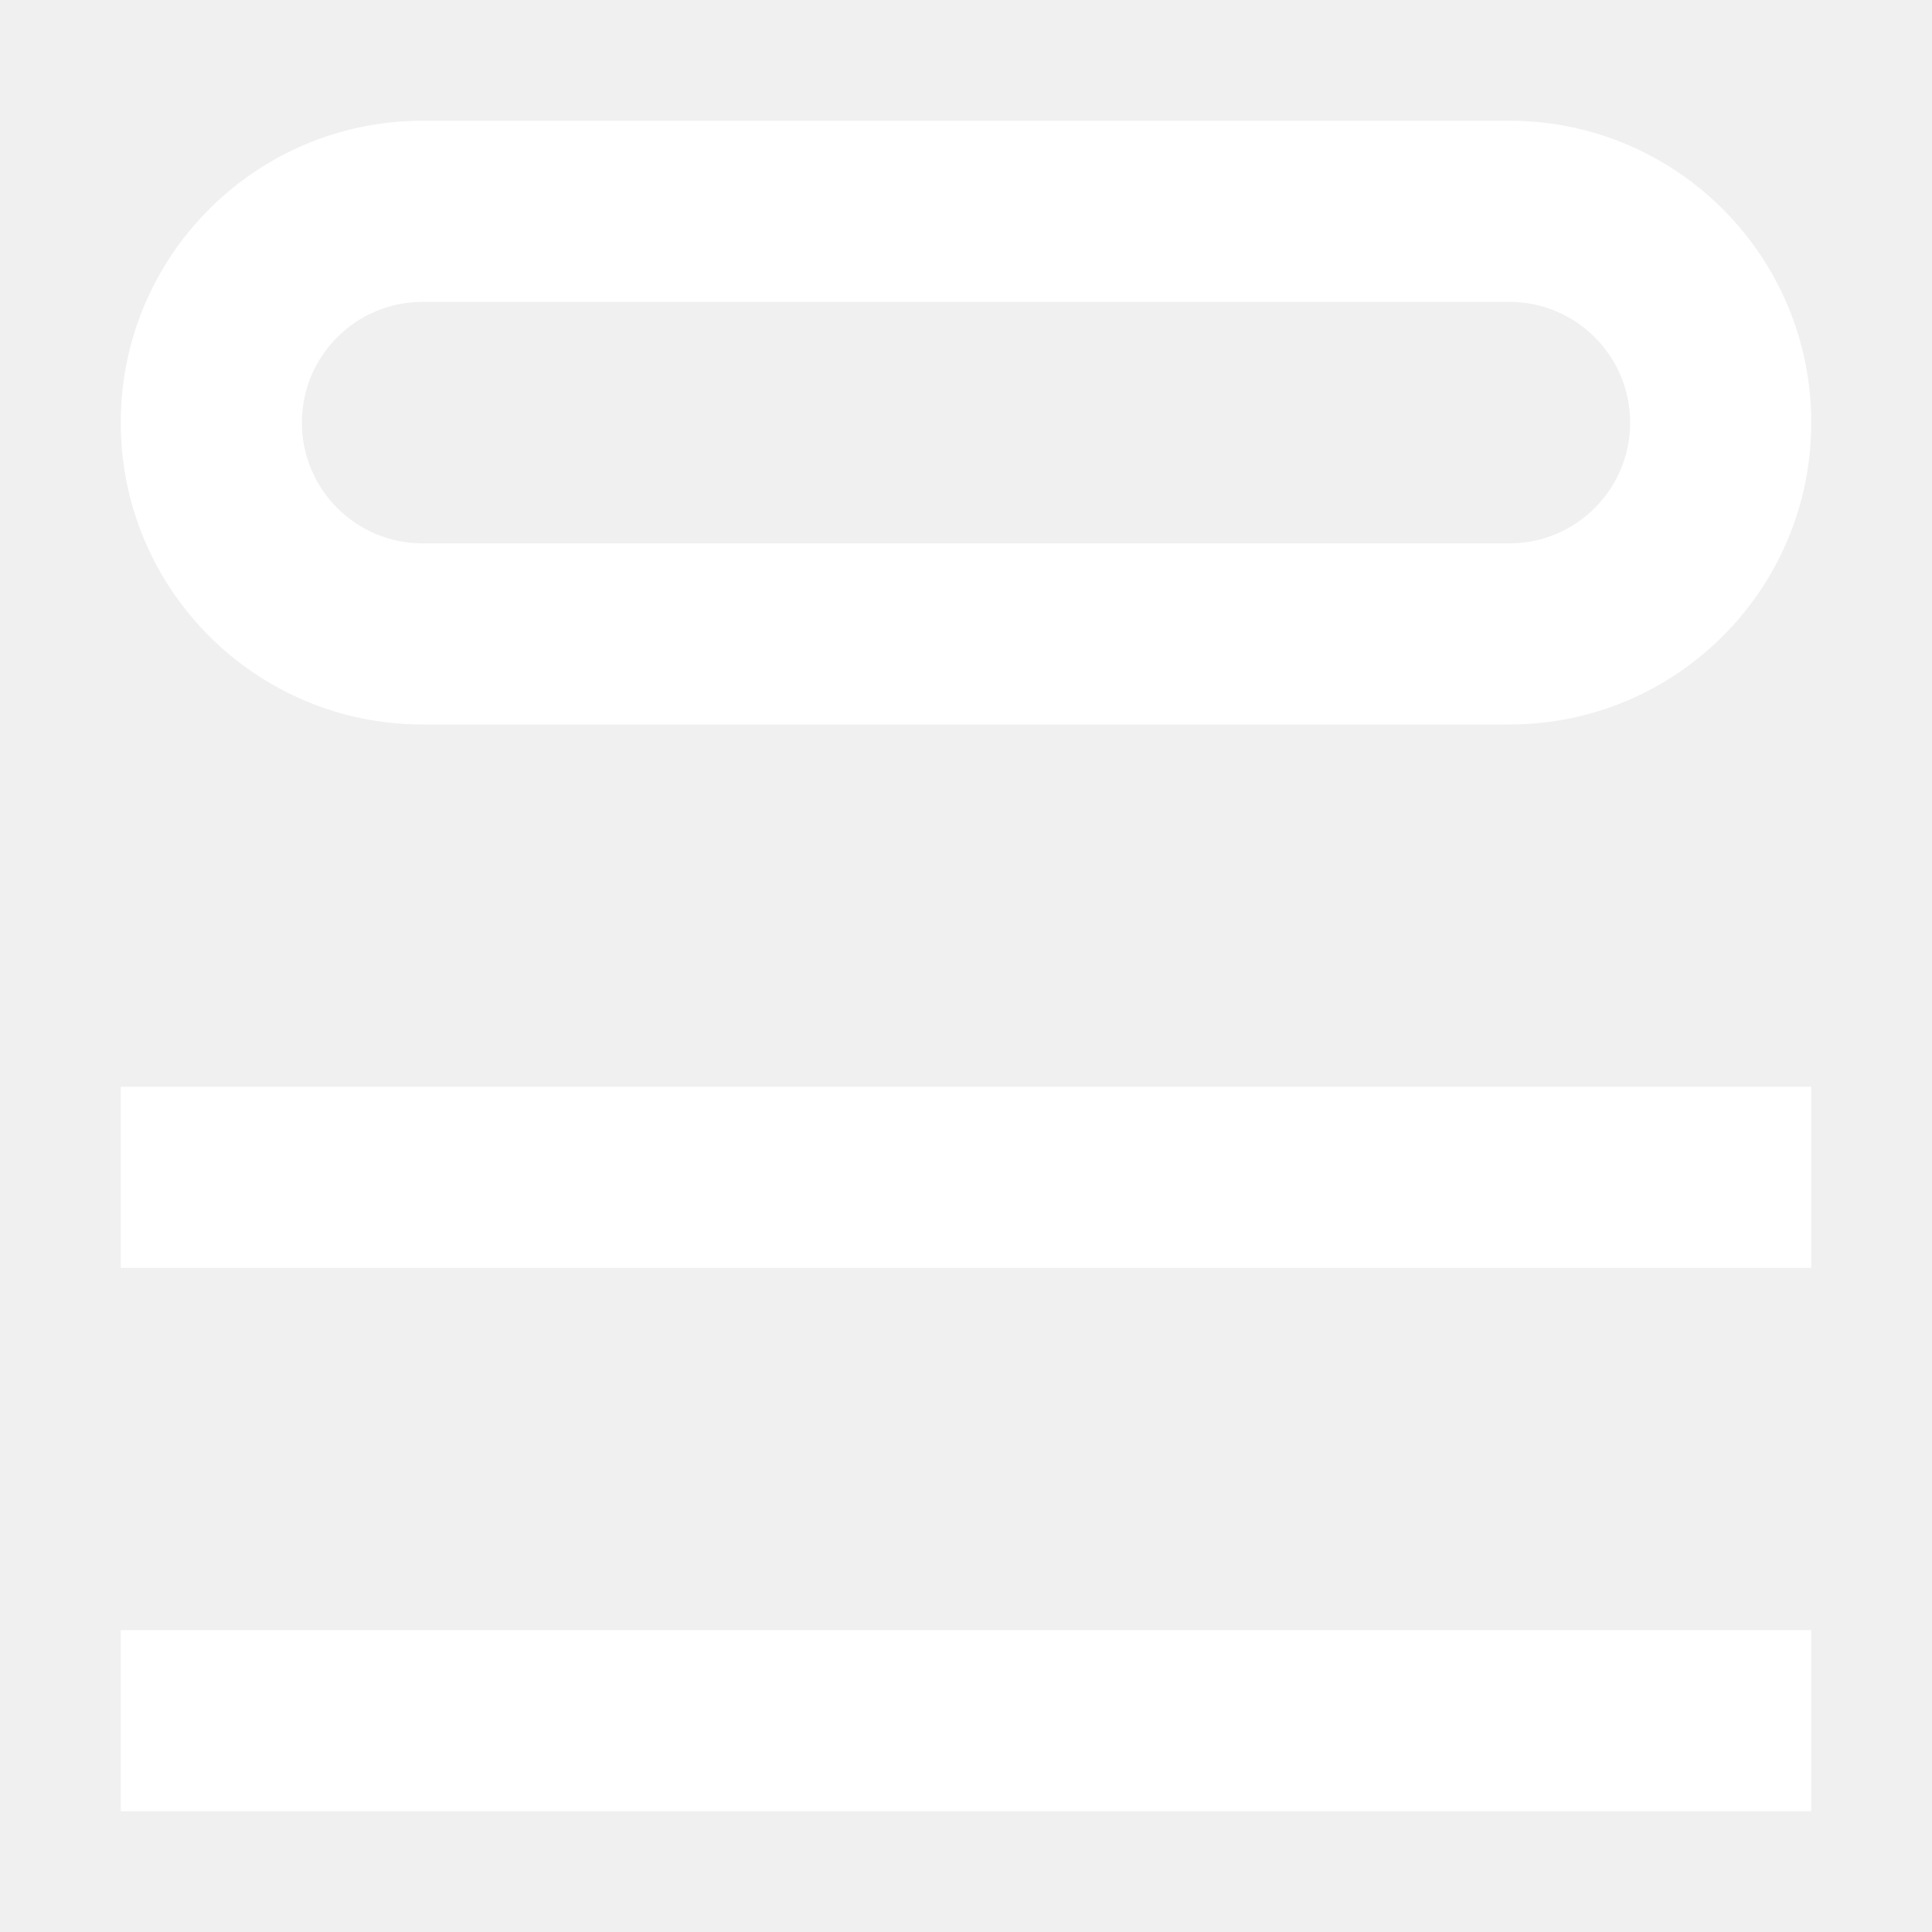
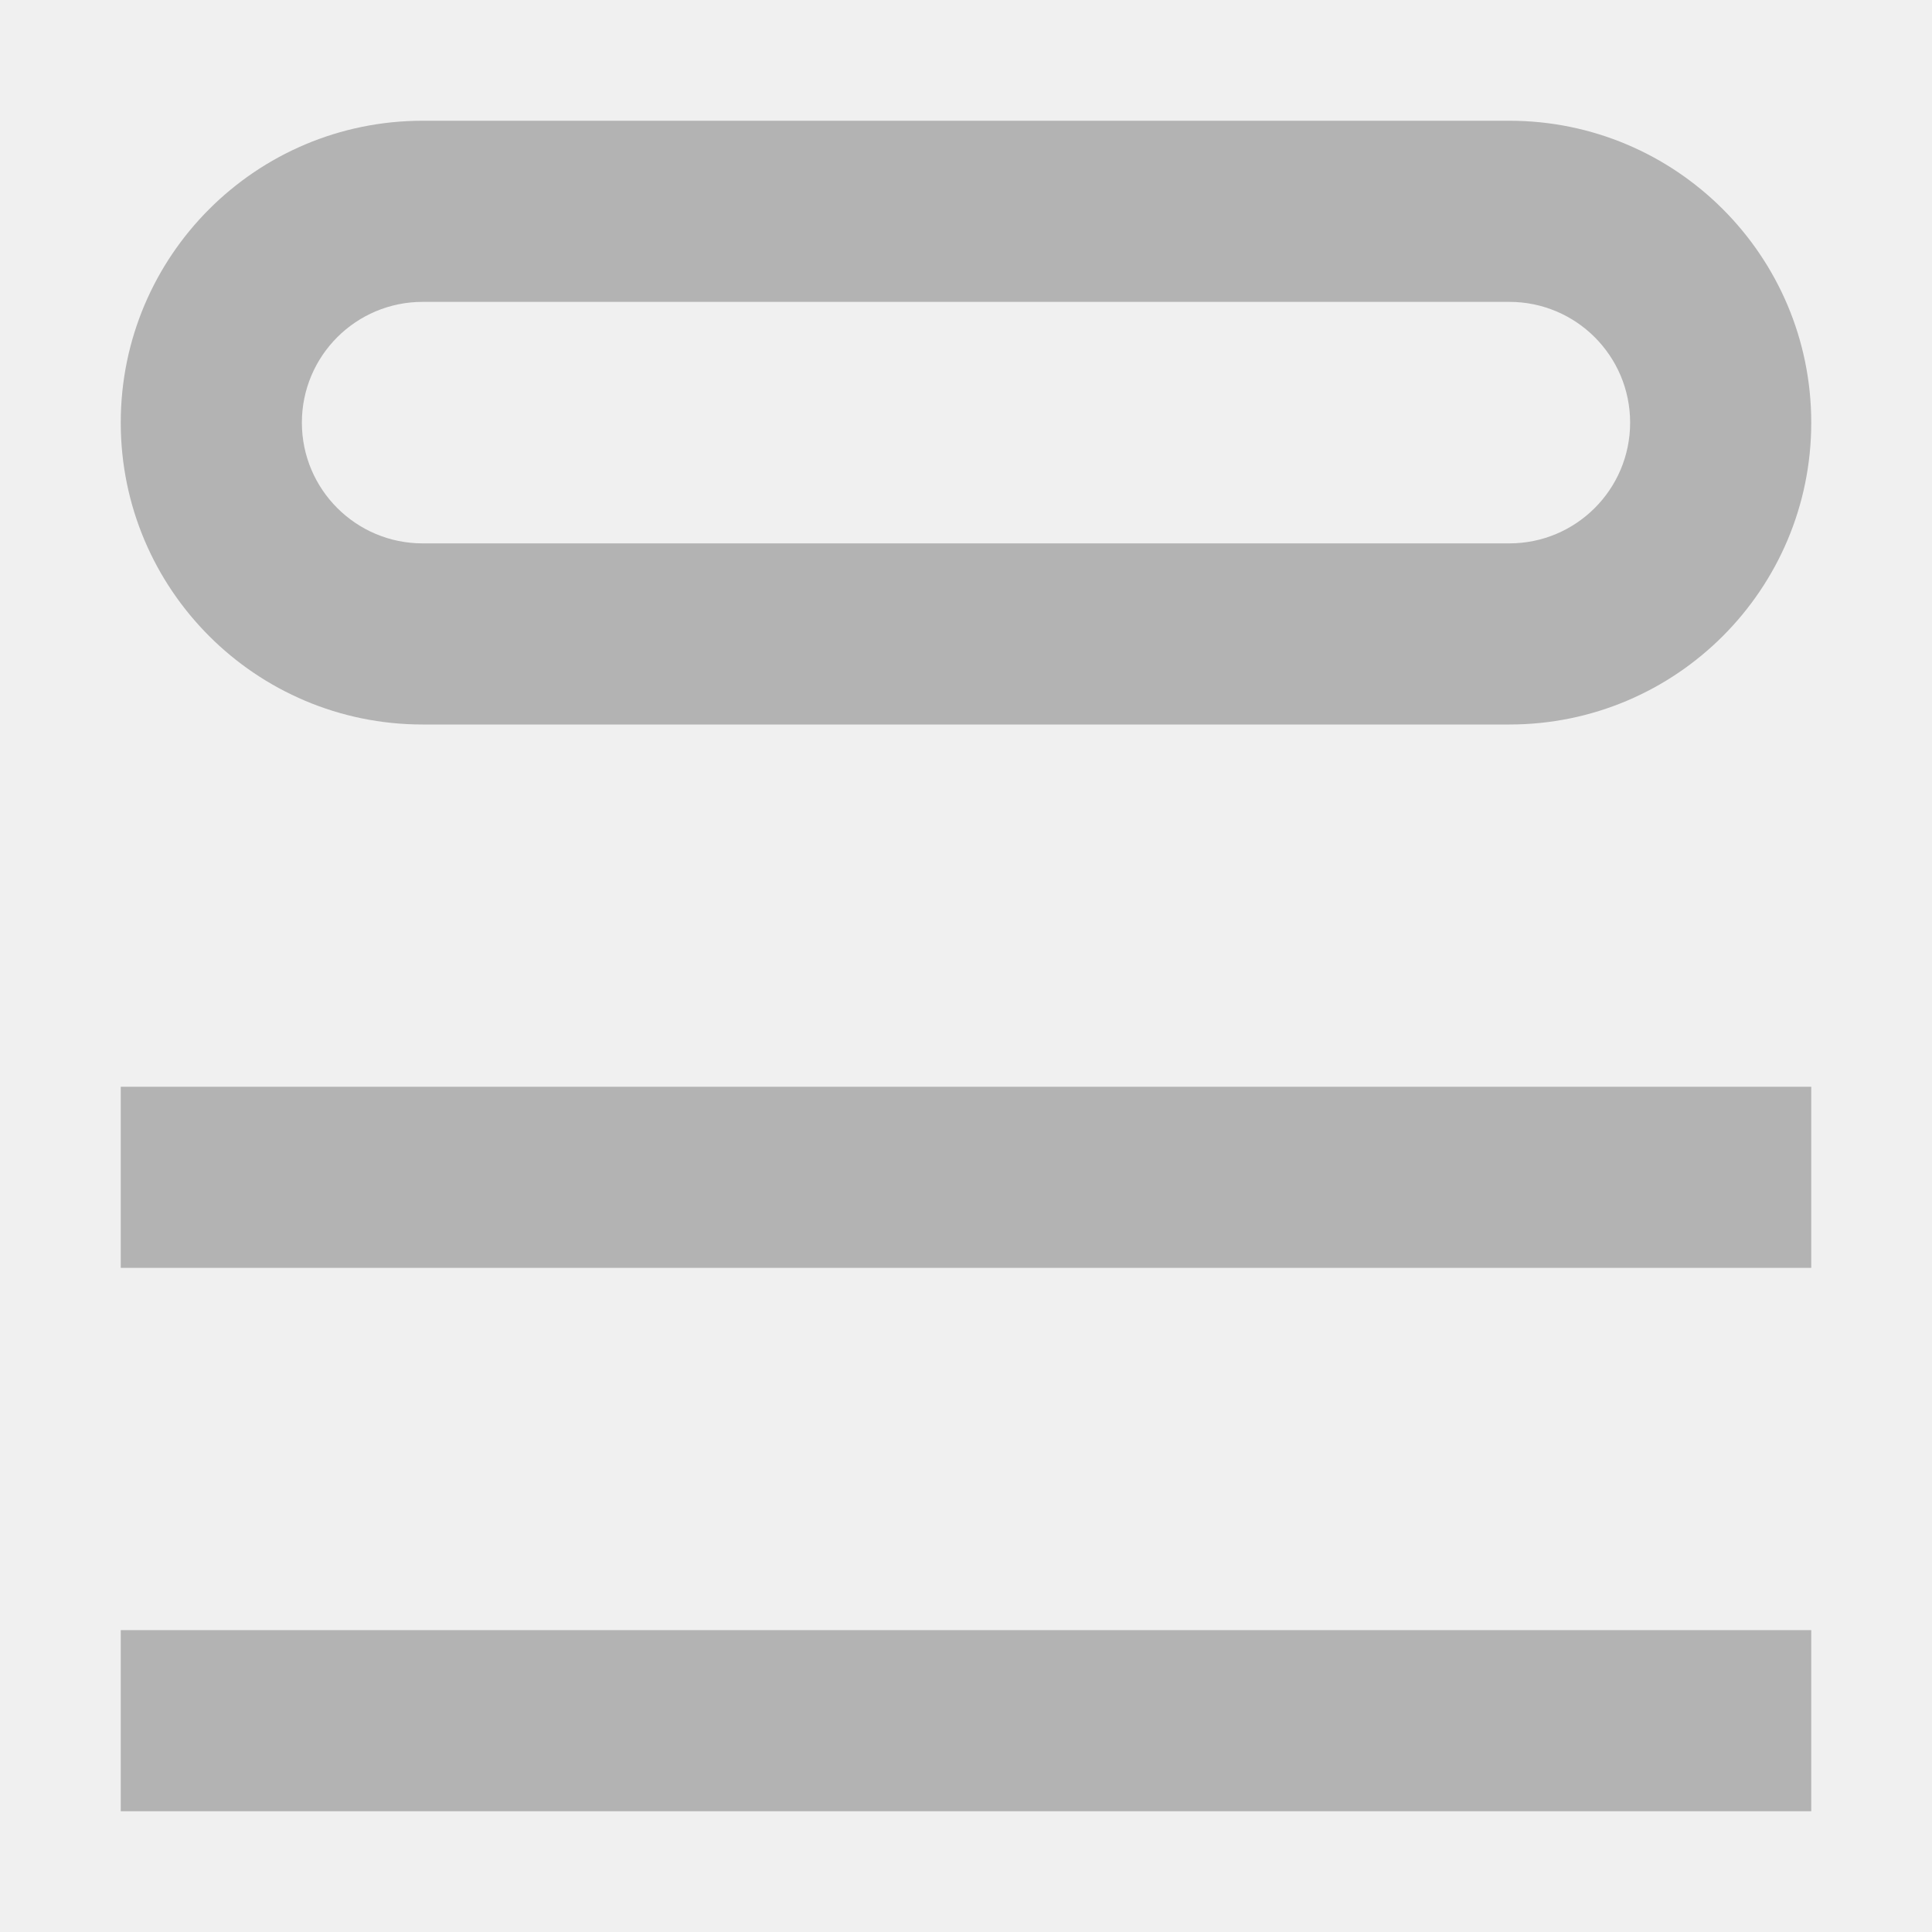
<svg xmlns="http://www.w3.org/2000/svg" viewBox="0 0 16 16" width="16" height="16">
-   <path fill="white" d="M15 15H1v-1.5h14zm0-4.5H1V9h14zm-14-7A2.5 2.5 0 0 1 3.5 1h9a2.5 2.5 0 0 1 0 5h-9A2.5 2.5 0 0 1 1 3.5m2.5-1a1 1 0 0 0 0 2h9a1 1 0 1 0 0-2z" />
+   <path fill="#B3B3B3" d="M15 15H1v-1.5h14zm0-4.5H1V9h14zm-14-7A2.5 2.5 0 0 1 3.5 1h9a2.5 2.5 0 0 1 0 5h-9A2.5 2.5 0 0 1 1 3.5m2.5-1a1 1 0 0 0 0 2h9a1 1 0 1 0 0-2z" />
</svg>
